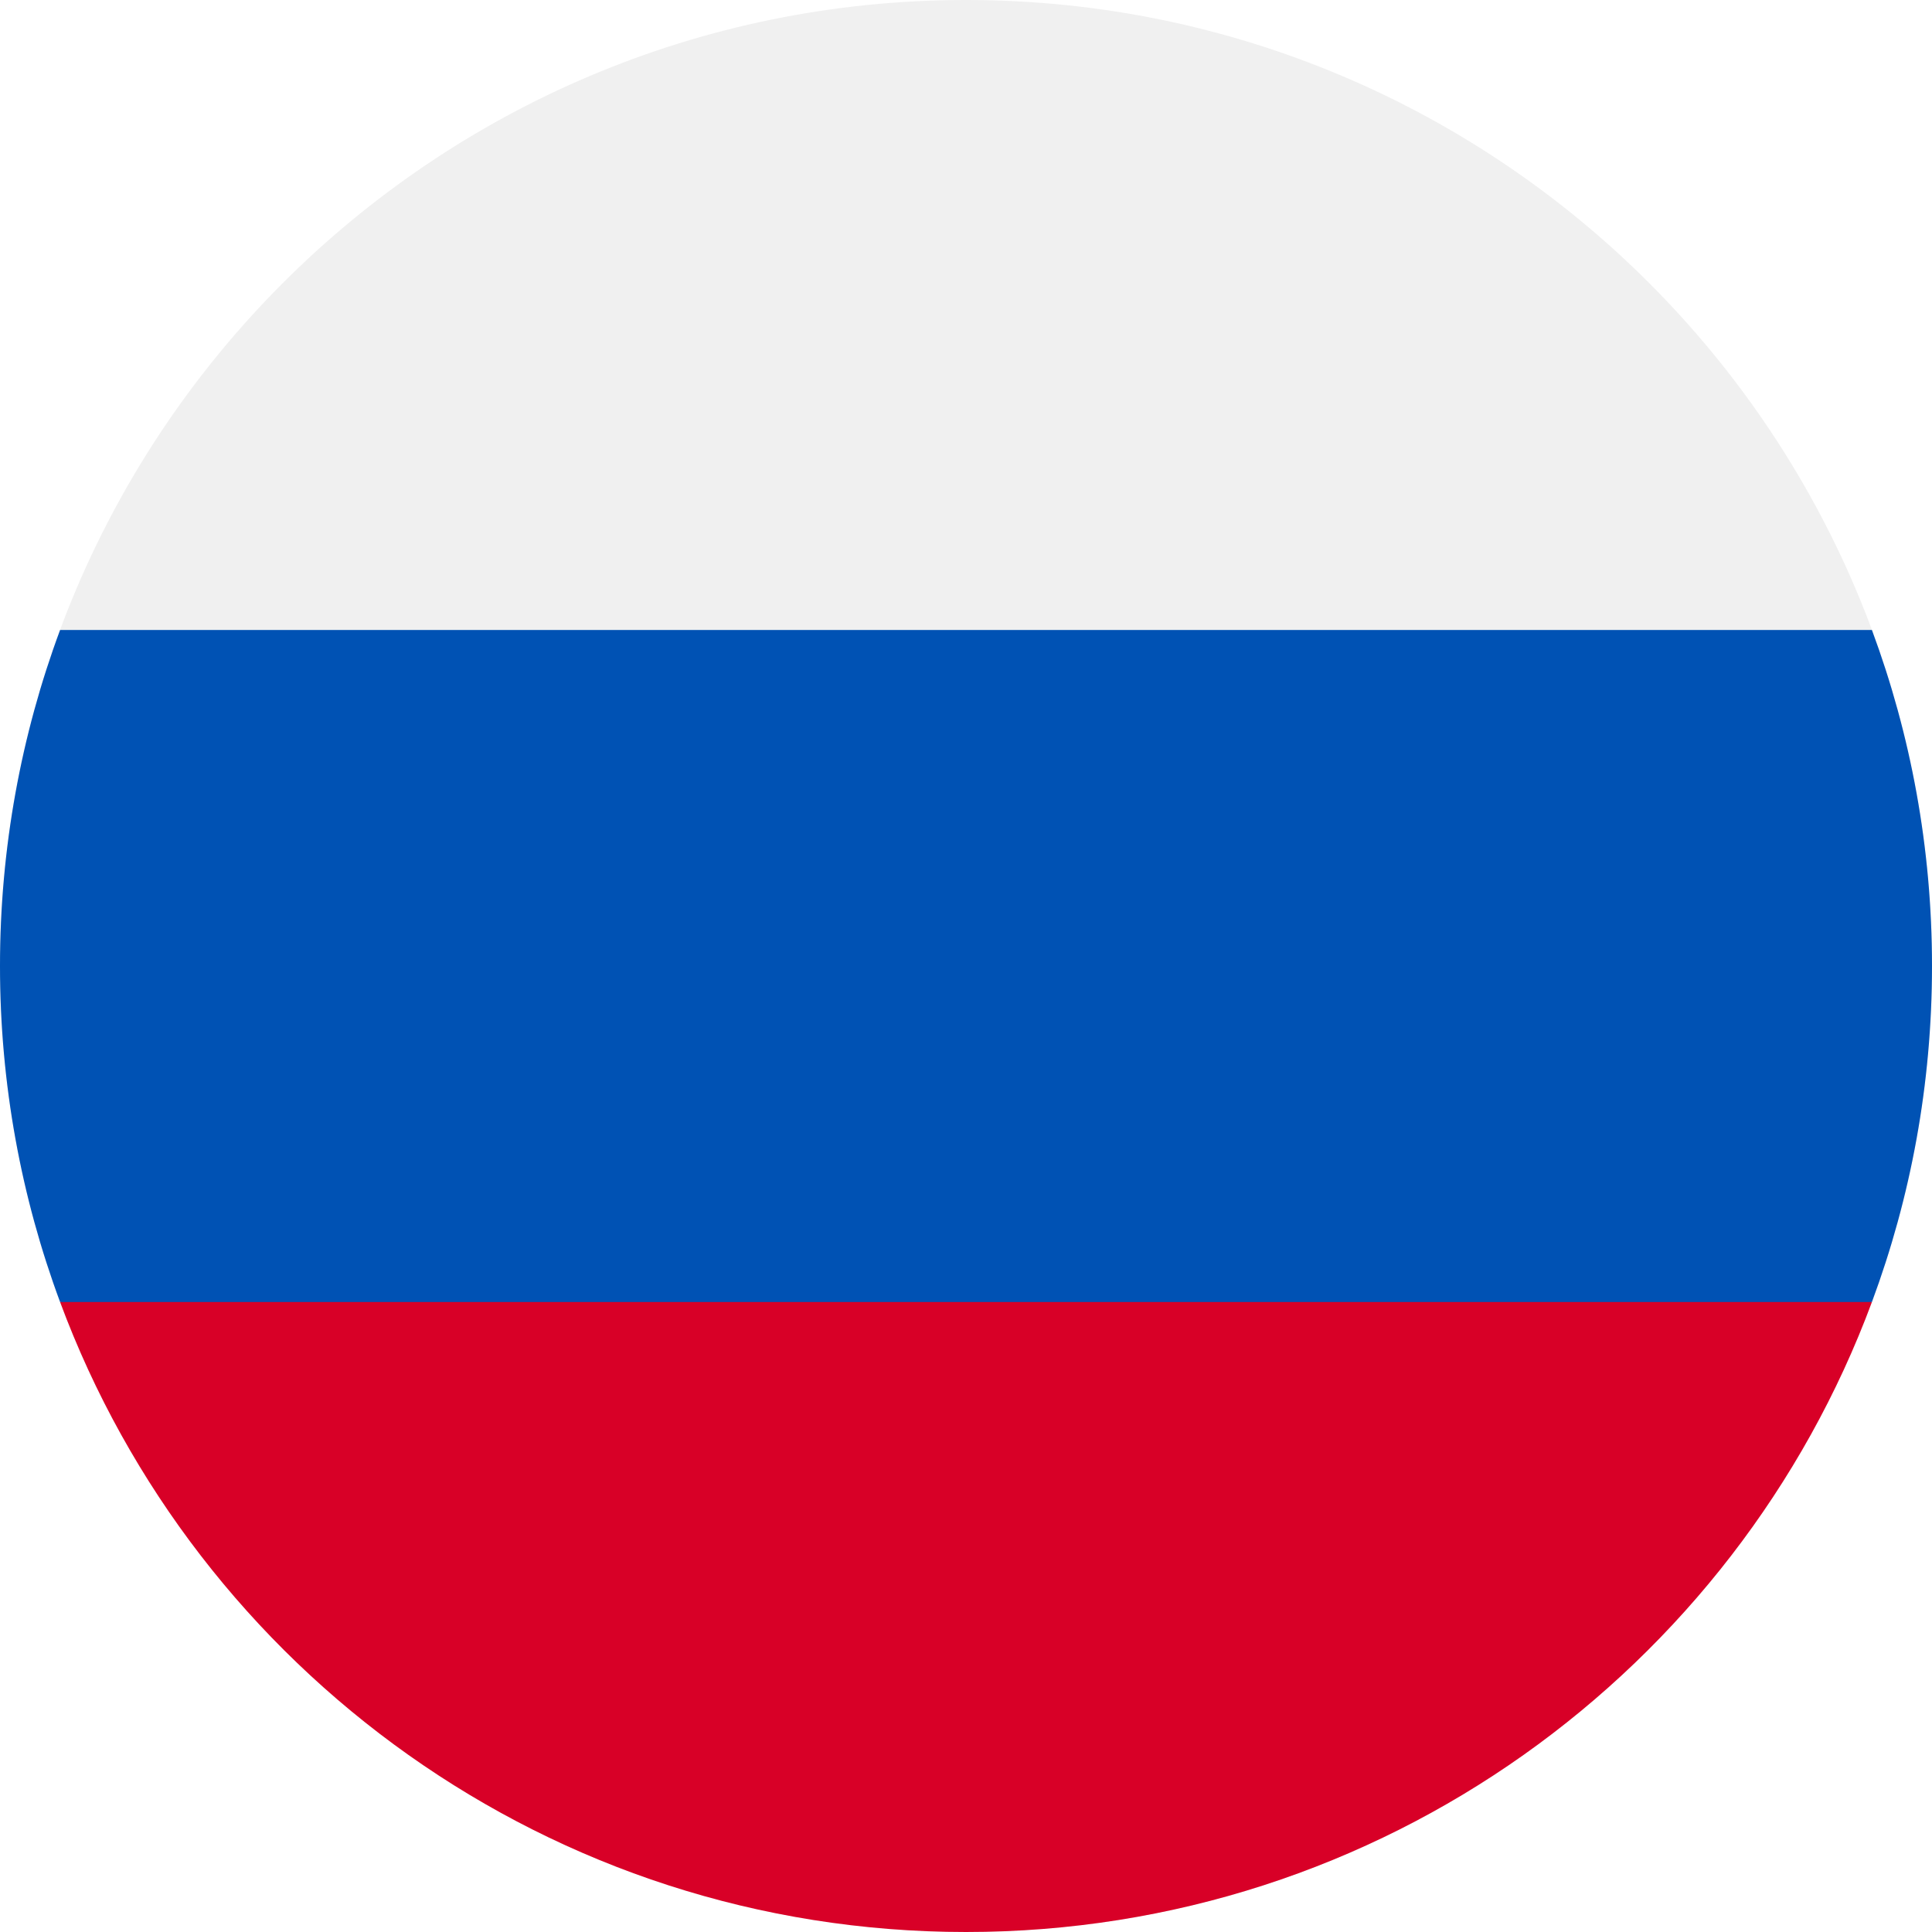
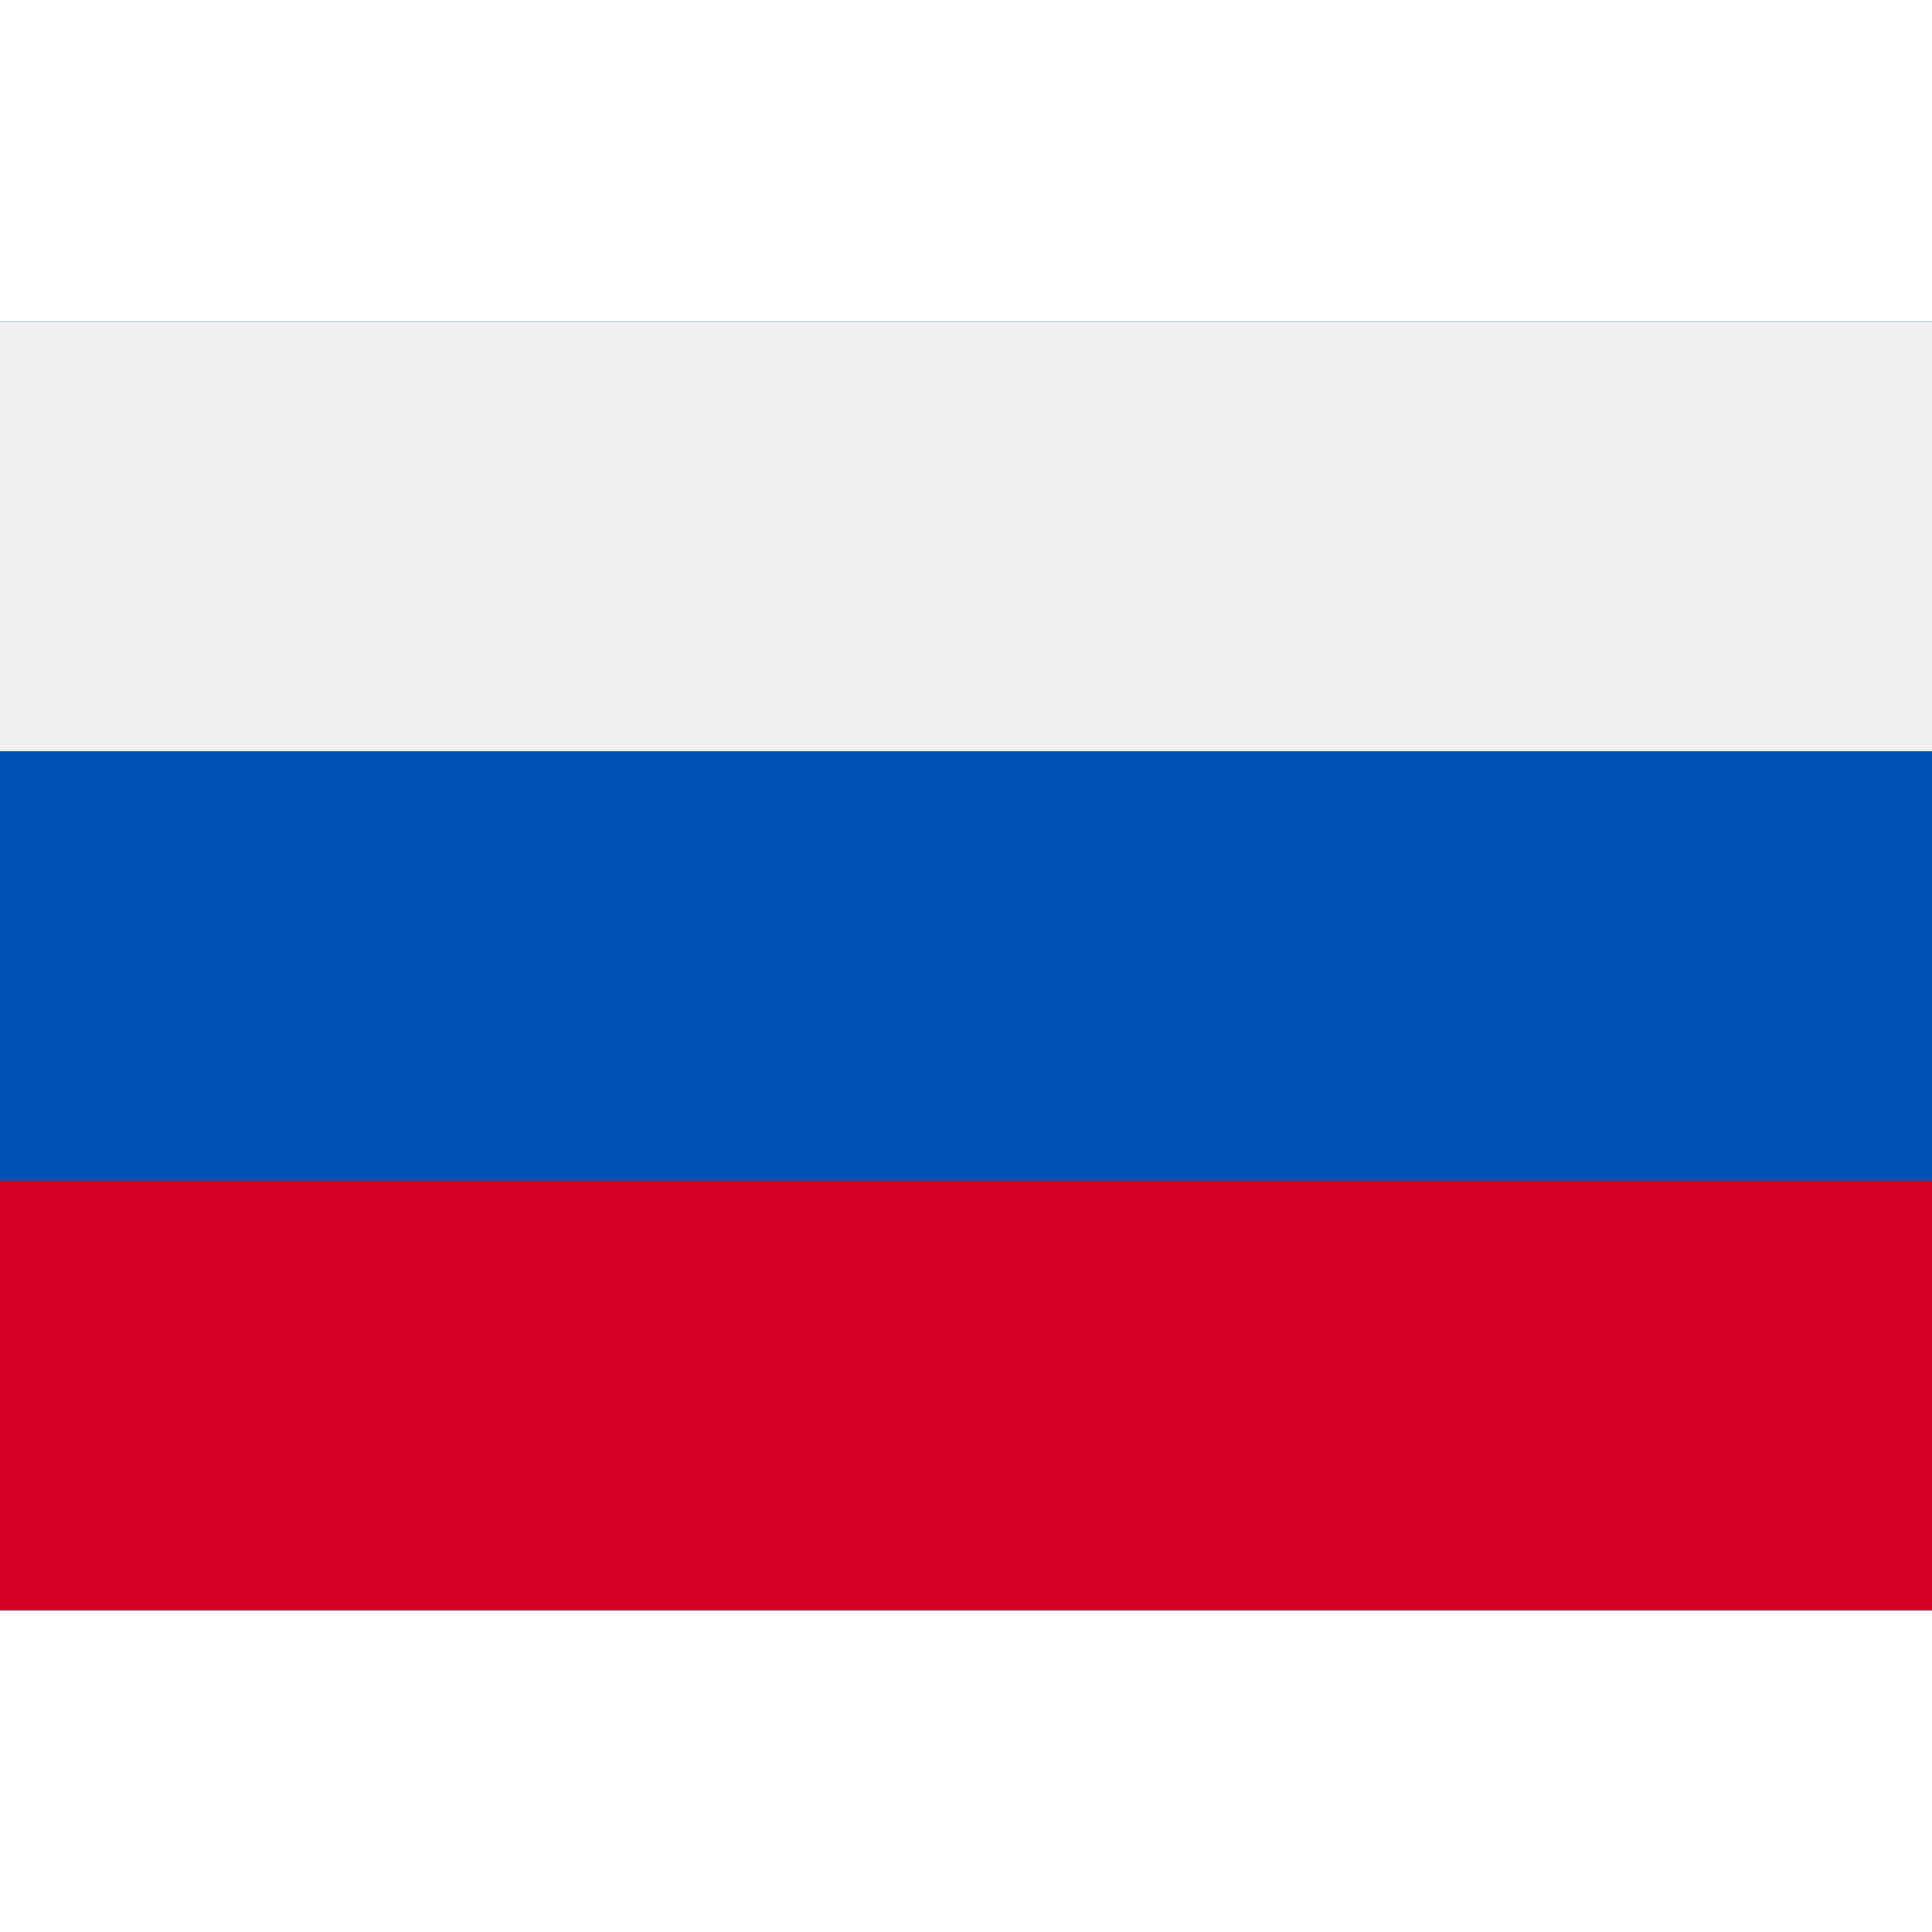
- <svg xmlns="http://www.w3.org/2000/svg" version="1.1" id="Layer_1" x="0px" y="0px" viewBox="0 0 512 512" style="enable-background:new 0 0 512 512;" xml:space="preserve">
-   <circle style="fill:#F0F0F0;" cx="256" cy="256" r="256" />
-   <path style="fill:#0052B4;" d="M496.077,345.043C506.368,317.31,512,287.314,512,256s-5.632-61.31-15.923-89.043H15.923  C5.633,194.69,0,224.686,0,256s5.633,61.31,15.923,89.043L256,367.304L496.077,345.043z" />
-   <path style="fill:#D80027;" d="M256,512c110.071,0,203.906-69.472,240.077-166.957H15.923C52.094,442.528,145.929,512,256,512z" />
+ <svg xmlns="http://www.w3.org/2000/svg" version="1.1" id="Capa_1" x="0px" y="0px" viewBox="0 0 512 512" style="enable-background:new 0 0 512 512;" xml:space="preserve">
+   <polygon style="fill:#F0F0F0;" points="0,85.33 0,199.107 0,312.885 0,426.662 512,426.662 512,312.885 512,199.107 512,85.33 " />
+   <rect y="85.333" style="fill:#0052B4;" width="512" height="341.337" />
+   <rect y="85.333" style="fill:#F0F0F0;" width="512" height="113.775" />
+   <rect y="312.884" style="fill:#D80027;" width="512" height="113.775" />
  <g>
</g>
  <g>
</g>
  <g>
</g>
  <g>
</g>
  <g>
</g>
  <g>
</g>
  <g>
</g>
  <g>
</g>
  <g>
</g>
  <g>
</g>
  <g>
</g>
  <g>
</g>
  <g>
</g>
  <g>
</g>
  <g>
</g>
</svg>
